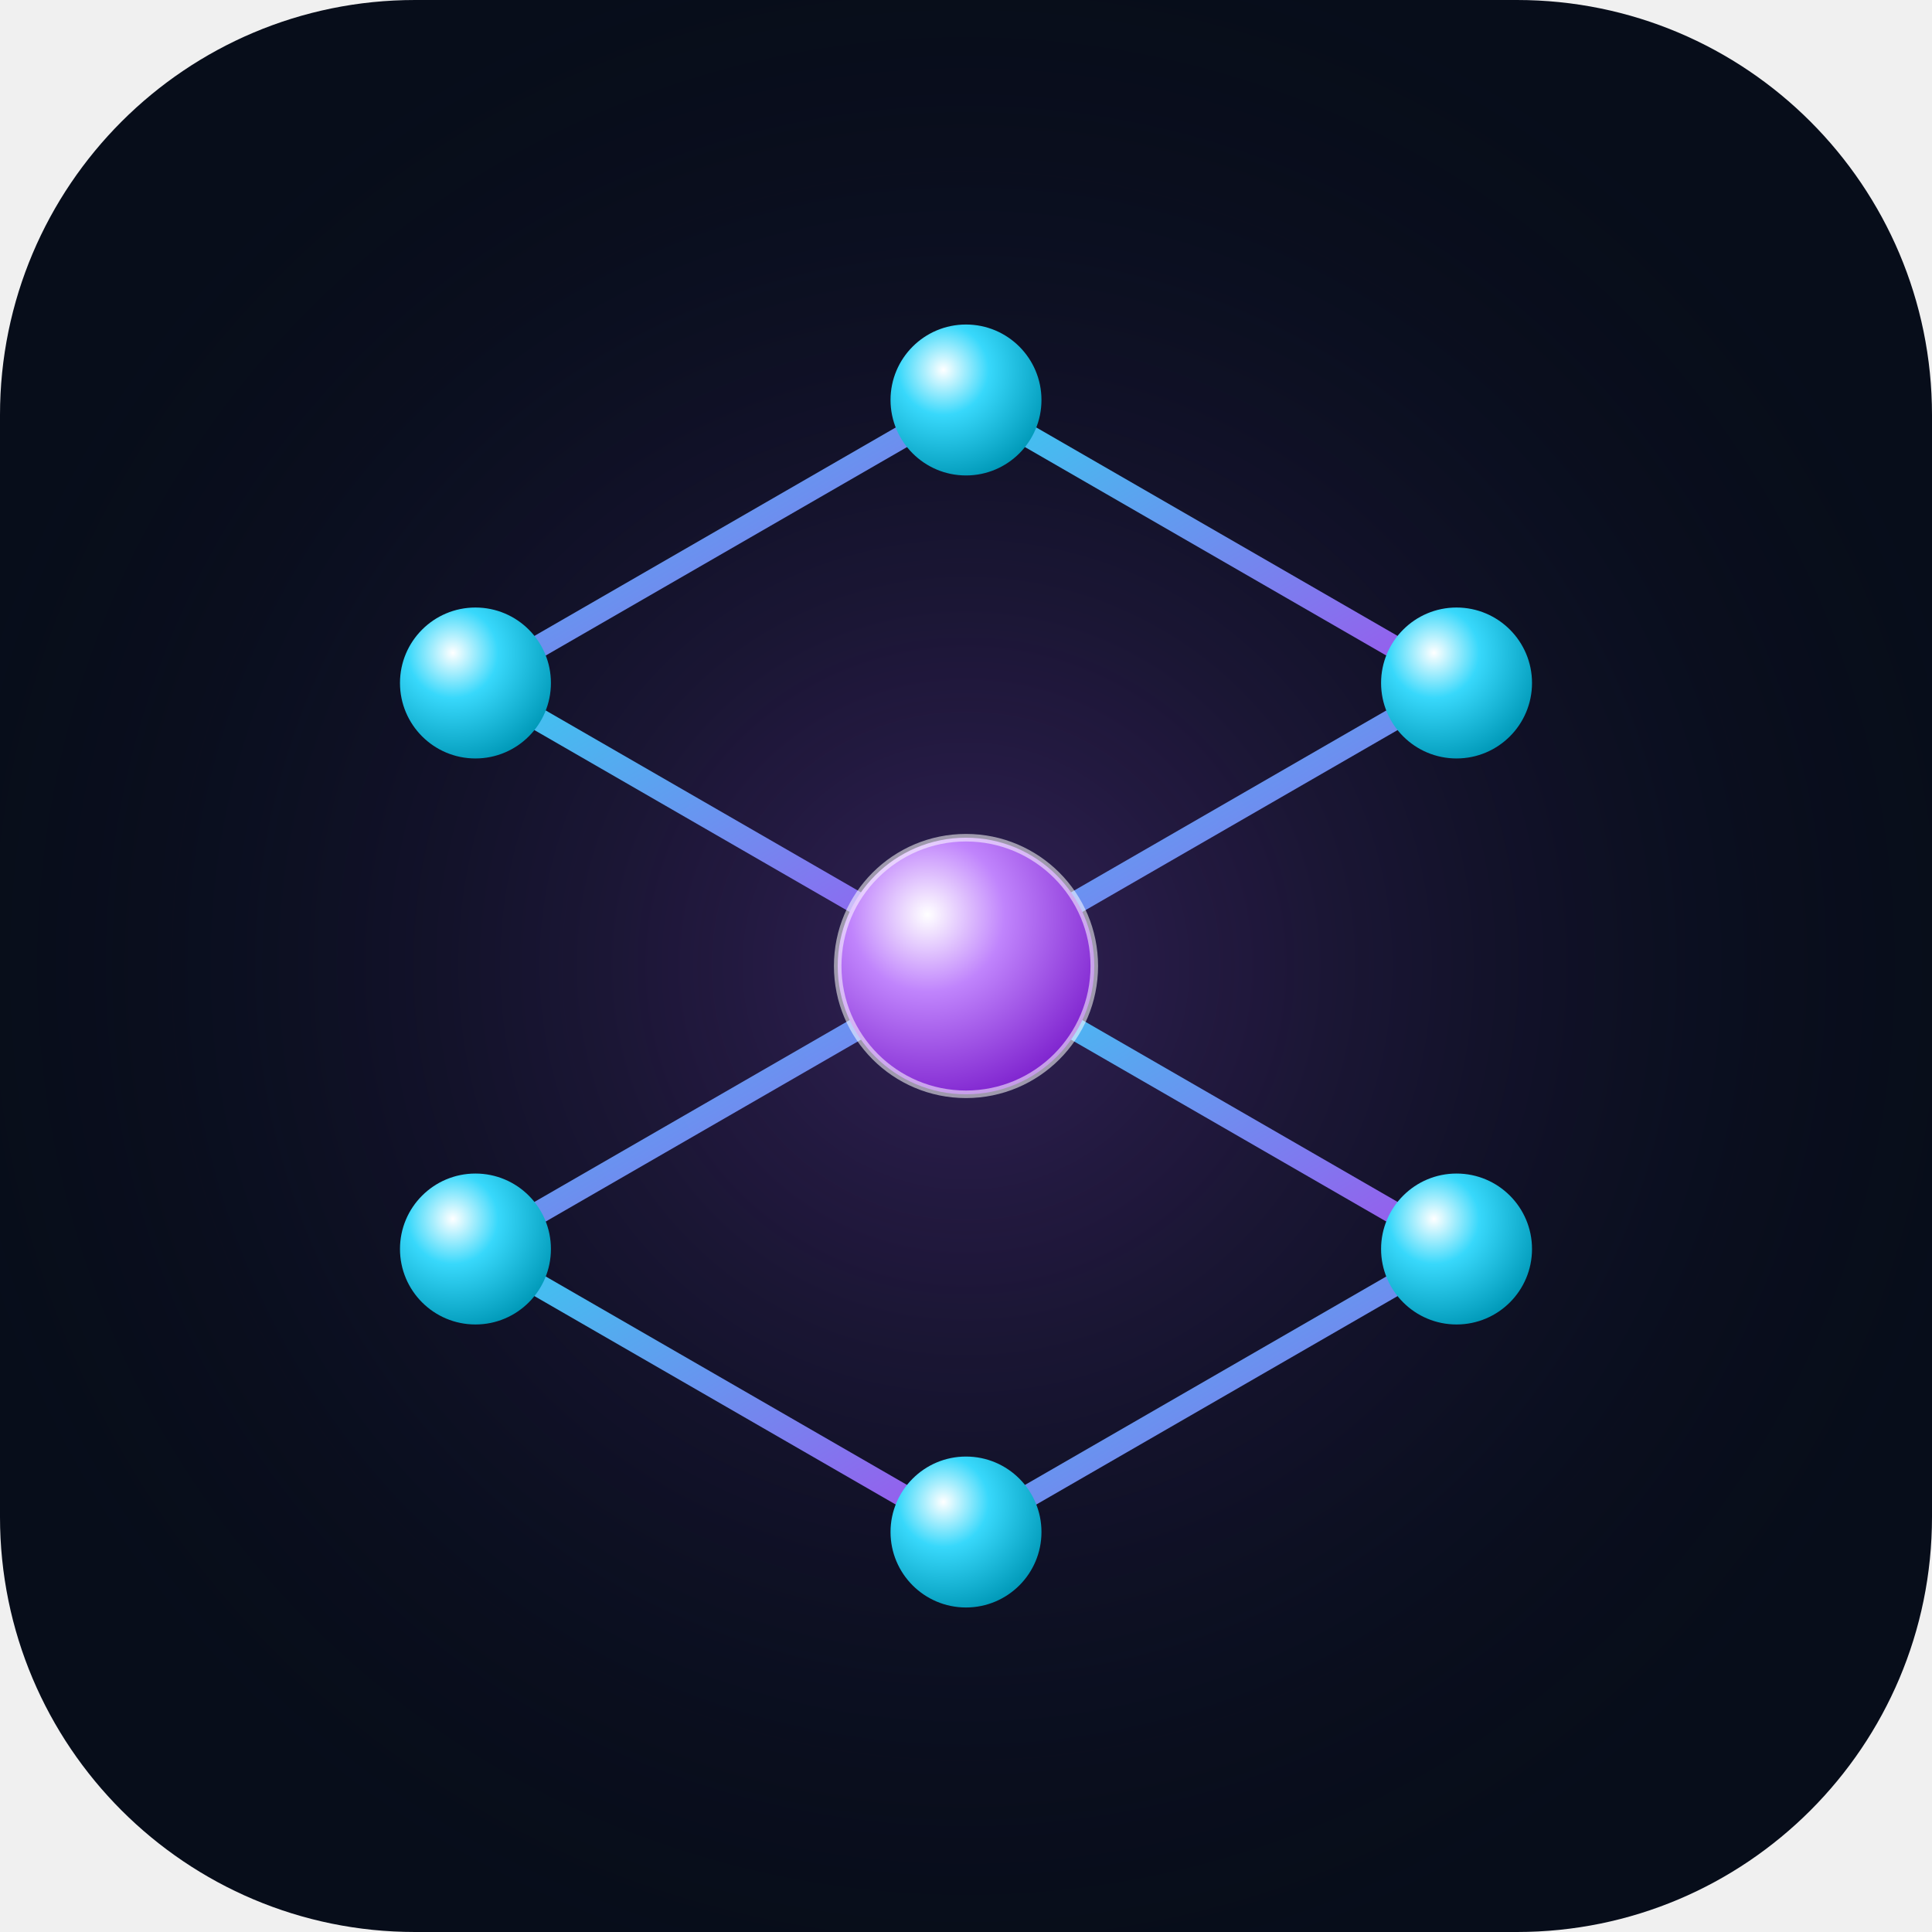
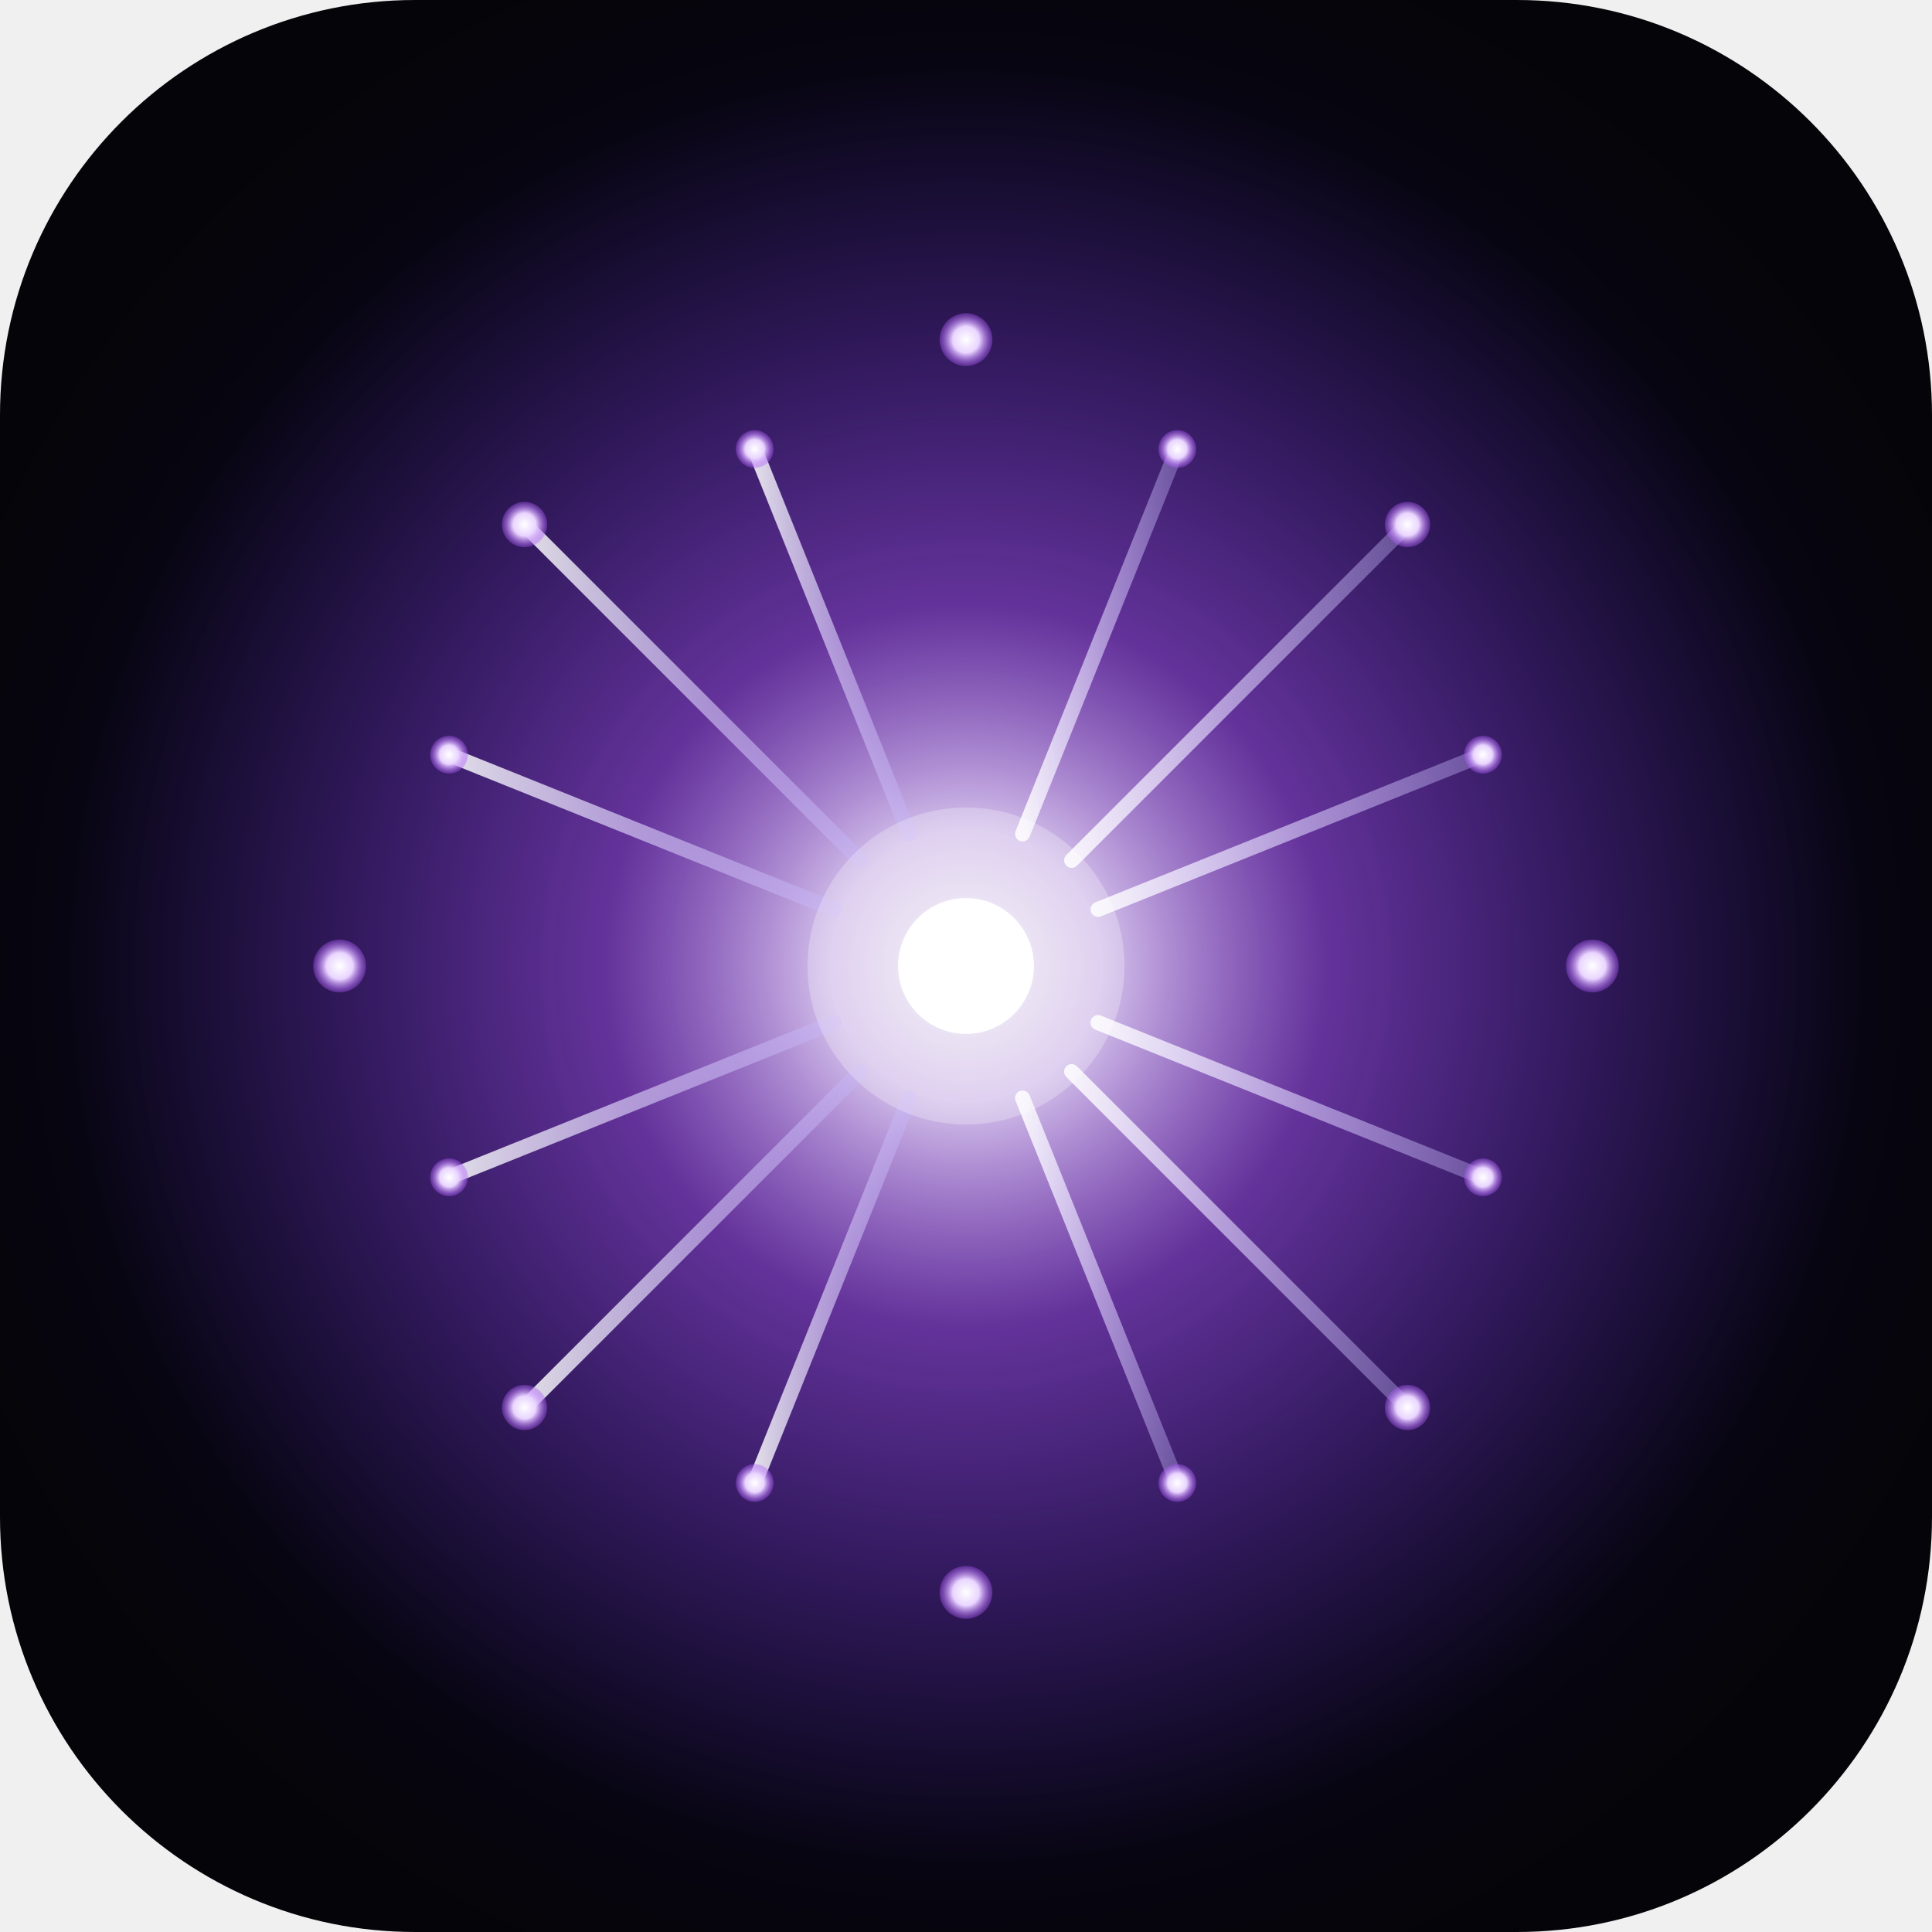
<svg xmlns="http://www.w3.org/2000/svg" viewBox="0 0 512 512" preserveAspectRatio="xMidYMid meet">
  <defs>
-     <linearGradient id="edgeC" x1="0" y1="0" x2="1" y2="1">
-       <stop offset="0" stop-color="#38d8fb" stop-opacity="0.95" />
-       <stop offset="1" stop-color="#a855f7" stop-opacity="0.95" />
+     <radialGradient id="bg" cx="0.5" cy="0.5" r="0.55">
+       <stop offset="0" stop-color="#1a0f38" />
+       <stop offset="0.55" stop-color="#0a0620" />
+       <stop offset="1" stop-color="#050509" />
+     </radialGradient>
+     <radialGradient id="coreGlow" cx="0.5" cy="0.5" r="0.5">
+       <stop offset="0" stop-color="#ffffff" stop-opacity="0.95" />
+       <stop offset="0.15" stop-color="#e9d5ff" stop-opacity="0.9" />
+       <stop offset="0.4" stop-color="#a855f7" stop-opacity="0.55" />
+       <stop offset="1" stop-color="#7c3aed" stop-opacity="0" />
+     </radialGradient>
+     <linearGradient id="rayFade" x1="0" y1="0" x2="1" y2="0">
+       <stop offset="0" stop-color="#ffffff" stop-opacity="0.85" />
+       <stop offset="1" stop-color="#c4b5fd" stop-opacity="0.35" />
    </linearGradient>
-     <radialGradient id="nodeC" cx="0.35" cy="0.3" r="0.75">
+     <radialGradient id="dotGlow" cx="0.5" cy="0.5" r="0.5">
      <stop offset="0" stop-color="#ffffff" />
-       <stop offset="0.4" stop-color="#38d8fb" />
-       <stop offset="1" stop-color="#0099b8" />
-     </radialGradient>
-     <radialGradient id="nodeCcenter" cx="0.35" cy="0.3" r="0.75">
-       <stop offset="0" stop-color="#ffffff" />
-       <stop offset="0.4" stop-color="#c084fc" />
-       <stop offset="1" stop-color="#7e22ce" />
-     </radialGradient>
-     <radialGradient id="glowC" cx="0.5" cy="0.5" r="0.55">
-       <stop offset="0" stop-color="#a855f7" stop-opacity="0.28" />
-       <stop offset="1" stop-color="#070d1a" stop-opacity="0" />
+       <stop offset="0.5" stop-color="#e9d5ff" />
+       <stop offset="1" stop-color="#a855f7" stop-opacity="0.35" />
    </radialGradient>
  </defs>
-   <rect width="512" height="512" rx="110" fill="#070d1a" />
-   <rect width="512" height="512" rx="110" fill="url(#glowC)" />
-   <g stroke="url(#edgeC)" stroke-width="6" stroke-linecap="round" fill="none">
-     <line x1="256" y1="106" x2="256" y2="256" />
-     <line x1="256" y1="256" x2="386" y2="181" />
-     <line x1="256" y1="256" x2="126" y2="181" />
-     <line x1="256" y1="256" x2="386" y2="331" />
-     <line x1="256" y1="256" x2="126" y2="331" />
-     <line x1="256" y1="256" x2="256" y2="406" />
-     <line x1="386" y1="181" x2="386" y2="331" />
-     <line x1="126" y1="181" x2="126" y2="331" />
-     <line x1="256" y1="106" x2="386" y2="181" />
-     <line x1="256" y1="106" x2="126" y2="181" />
-     <line x1="256" y1="406" x2="386" y2="331" />
-     <line x1="256" y1="406" x2="126" y2="331" />
+   <rect width="512" height="512" rx="110" fill="url(#bg)" />
+   <circle cx="256" cy="256" r="240" fill="url(#coreGlow)" />
+   <g stroke="url(#rayFade)" stroke-width="4" stroke-linecap="round" fill="none">
+     <line x1="256" y1="216" x2="256" y2="90" />
+     <line x1="256" y1="296" x2="256" y2="422" />
+     <line x1="216" y1="256" x2="90" y2="256" />
+     <line x1="296" y1="256" x2="422" y2="256" />
+     <line x1="228" y1="228" x2="139" y2="139" />
+     <line x1="284" y1="228" x2="373" y2="139" />
+     <line x1="228" y1="284" x2="139" y2="373" />
+     <line x1="284" y1="284" x2="373" y2="373" />
+     <line x1="221" y1="241" x2="119" y2="200" />
+     <line x1="291" y1="241" x2="393" y2="200" />
+     <line x1="221" y1="271" x2="119" y2="312" />
+     <line x1="291" y1="271" x2="393" y2="312" />
+     <line x1="241" y1="221" x2="200" y2="119" />
+     <line x1="271" y1="221" x2="312" y2="119" />
+     <line x1="241" y1="291" x2="200" y2="393" />
+     <line x1="271" y1="291" x2="312" y2="393" />
  </g>
-   <g>
-     <circle cx="256" cy="106" r="20" fill="url(#nodeC)" />
-     <circle cx="386" cy="181" r="20" fill="url(#nodeC)" />
-     <circle cx="386" cy="331" r="20" fill="url(#nodeC)" />
-     <circle cx="256" cy="406" r="20" fill="url(#nodeC)" />
-     <circle cx="126" cy="331" r="20" fill="url(#nodeC)" />
-     <circle cx="126" cy="181" r="20" fill="url(#nodeC)" />
-     <circle cx="256" cy="256" r="34" fill="url(#nodeCcenter)" />
-     <circle cx="256" cy="256" r="34" fill="none" stroke="#ffffff" stroke-width="2" opacity="0.55" />
+   <g fill="url(#dotGlow)">
+     <circle cx="256" cy="90" r="7" />
+     <circle cx="256" cy="422" r="7" />
+     <circle cx="90" cy="256" r="7" />
+     <circle cx="422" cy="256" r="7" />
+     <circle cx="139" cy="139" r="6" />
+     <circle cx="373" cy="139" r="6" />
+     <circle cx="139" cy="373" r="6" />
+     <circle cx="373" cy="373" r="6" />
+     <circle cx="119" cy="200" r="5" />
+     <circle cx="393" cy="200" r="5" />
+     <circle cx="119" cy="312" r="5" />
+     <circle cx="393" cy="312" r="5" />
+     <circle cx="200" cy="119" r="5" />
+     <circle cx="312" cy="119" r="5" />
+     <circle cx="200" cy="393" r="5" />
+     <circle cx="312" cy="393" r="5" />
  </g>
+   <circle cx="256" cy="256" r="18" fill="#ffffff" />
+   <circle cx="256" cy="256" r="42" fill="#ffffff" opacity="0.25" />
</svg>
